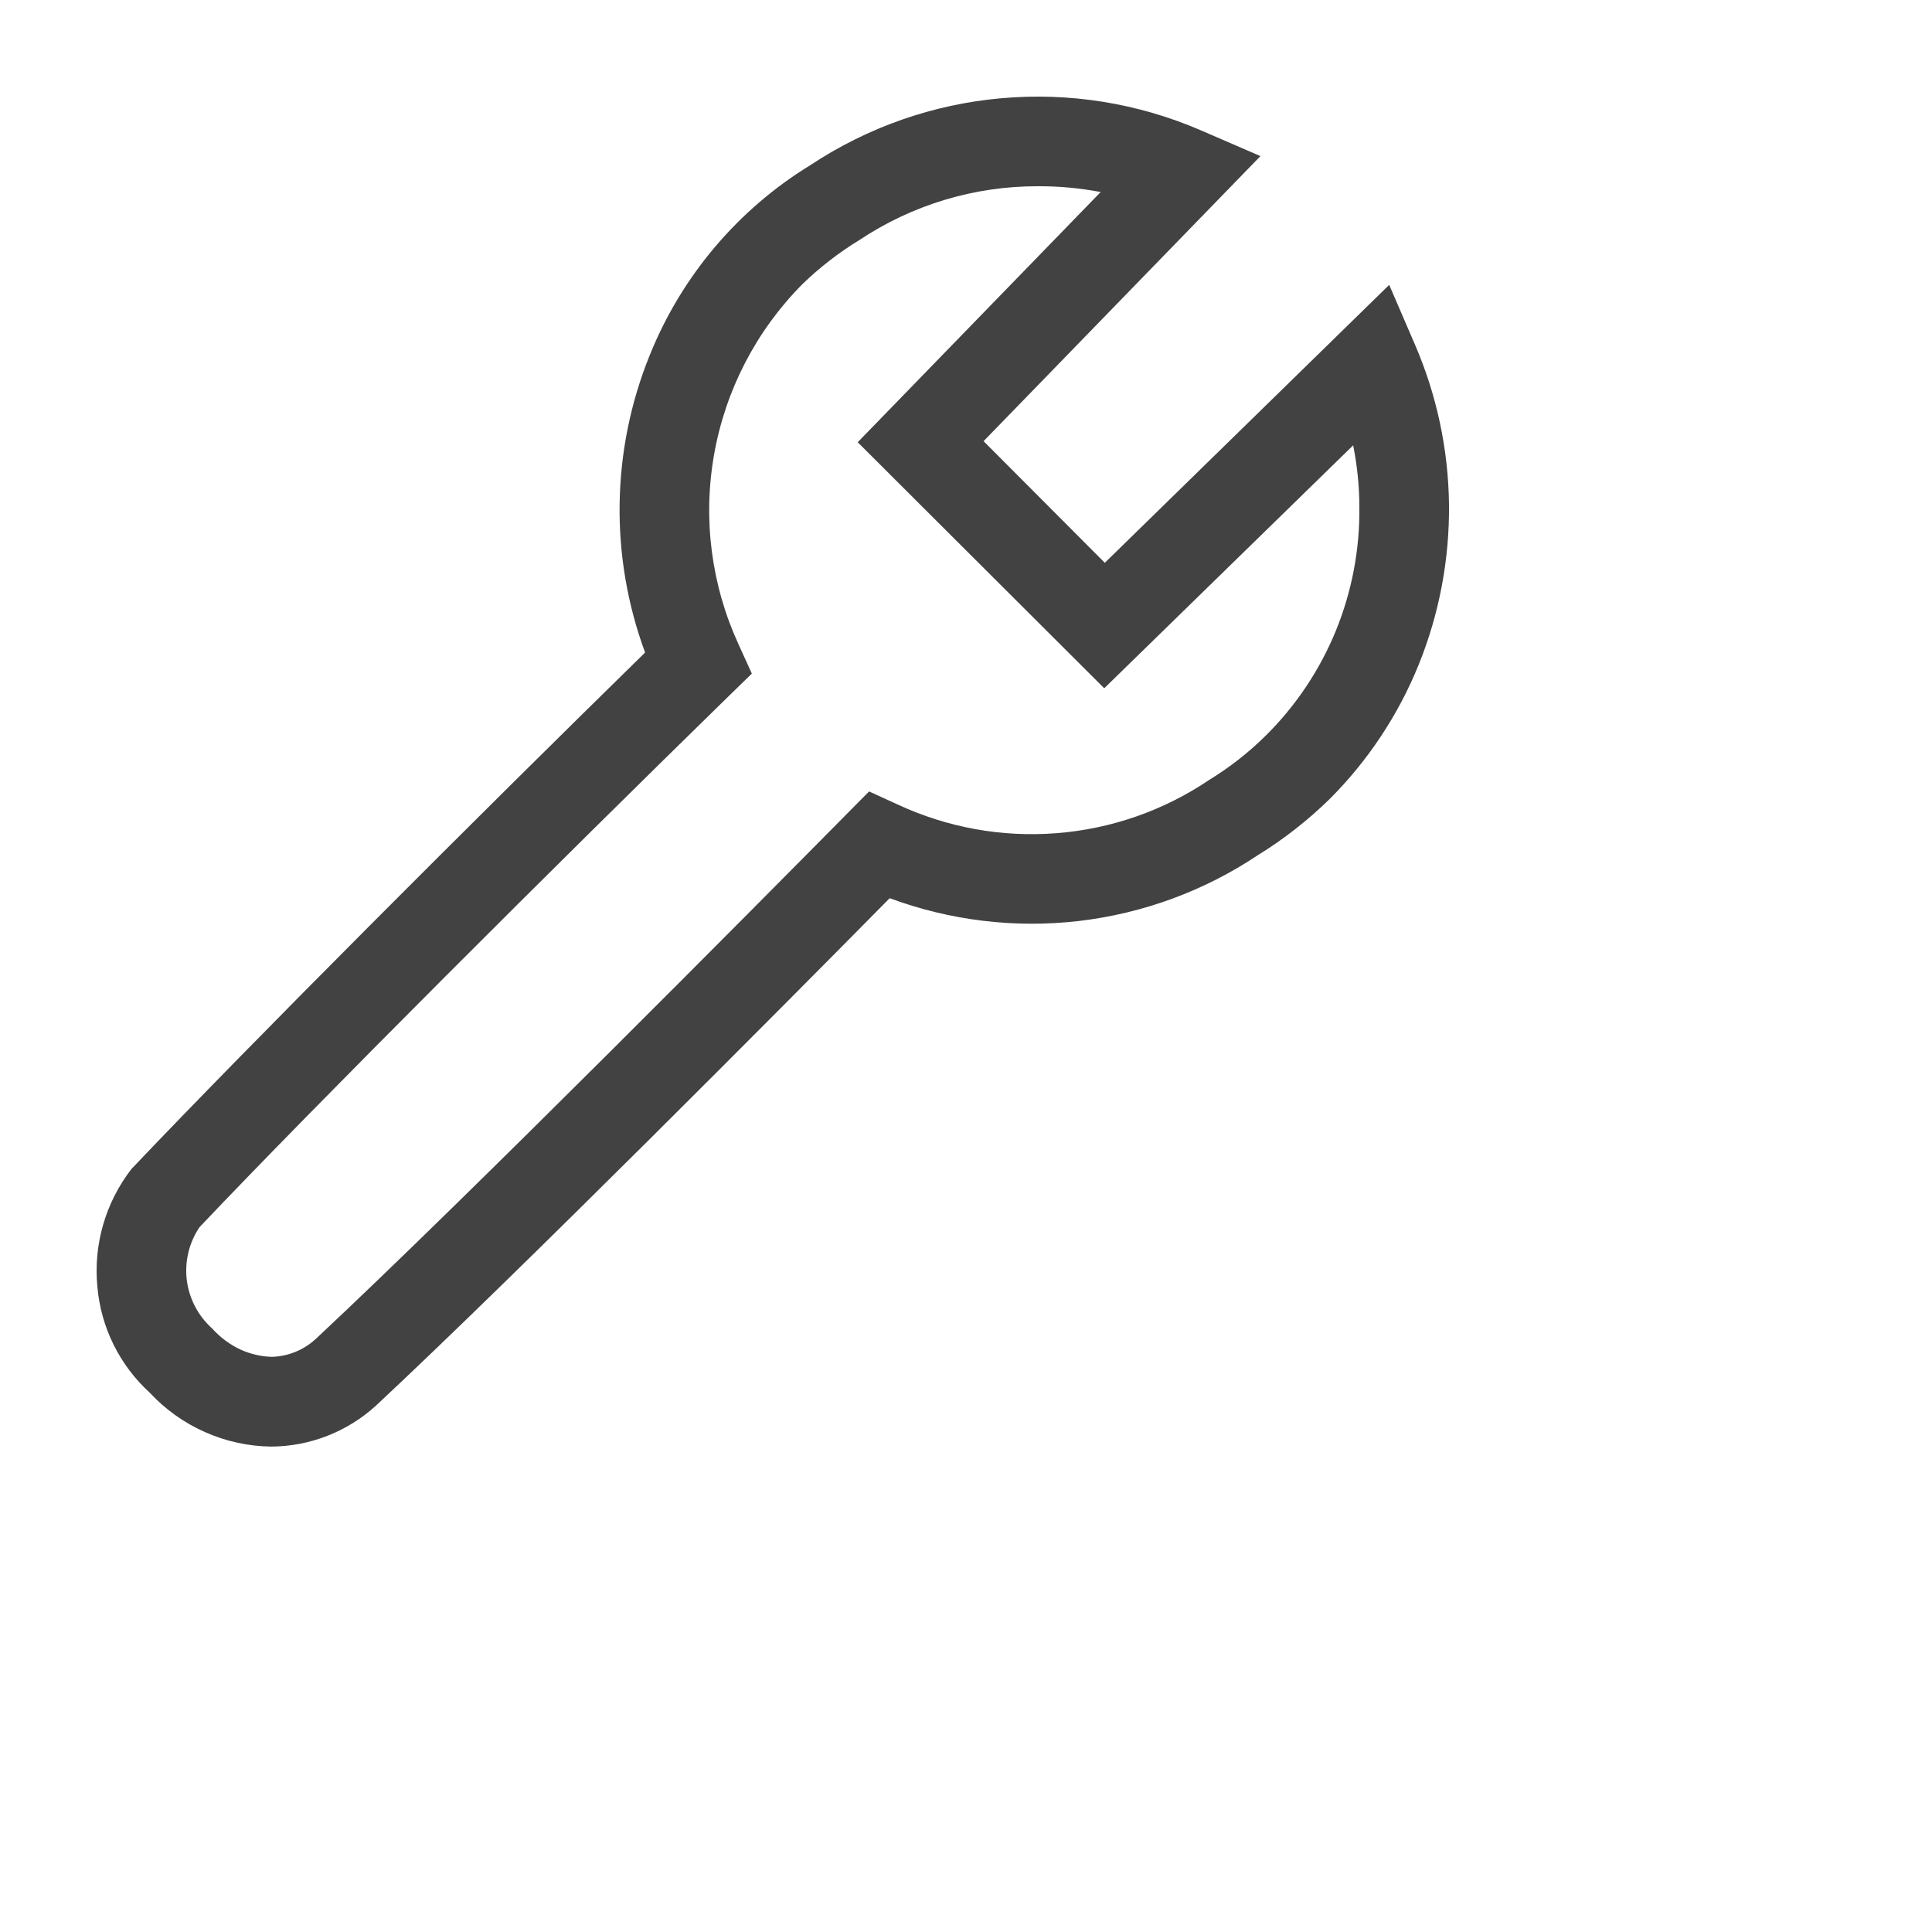
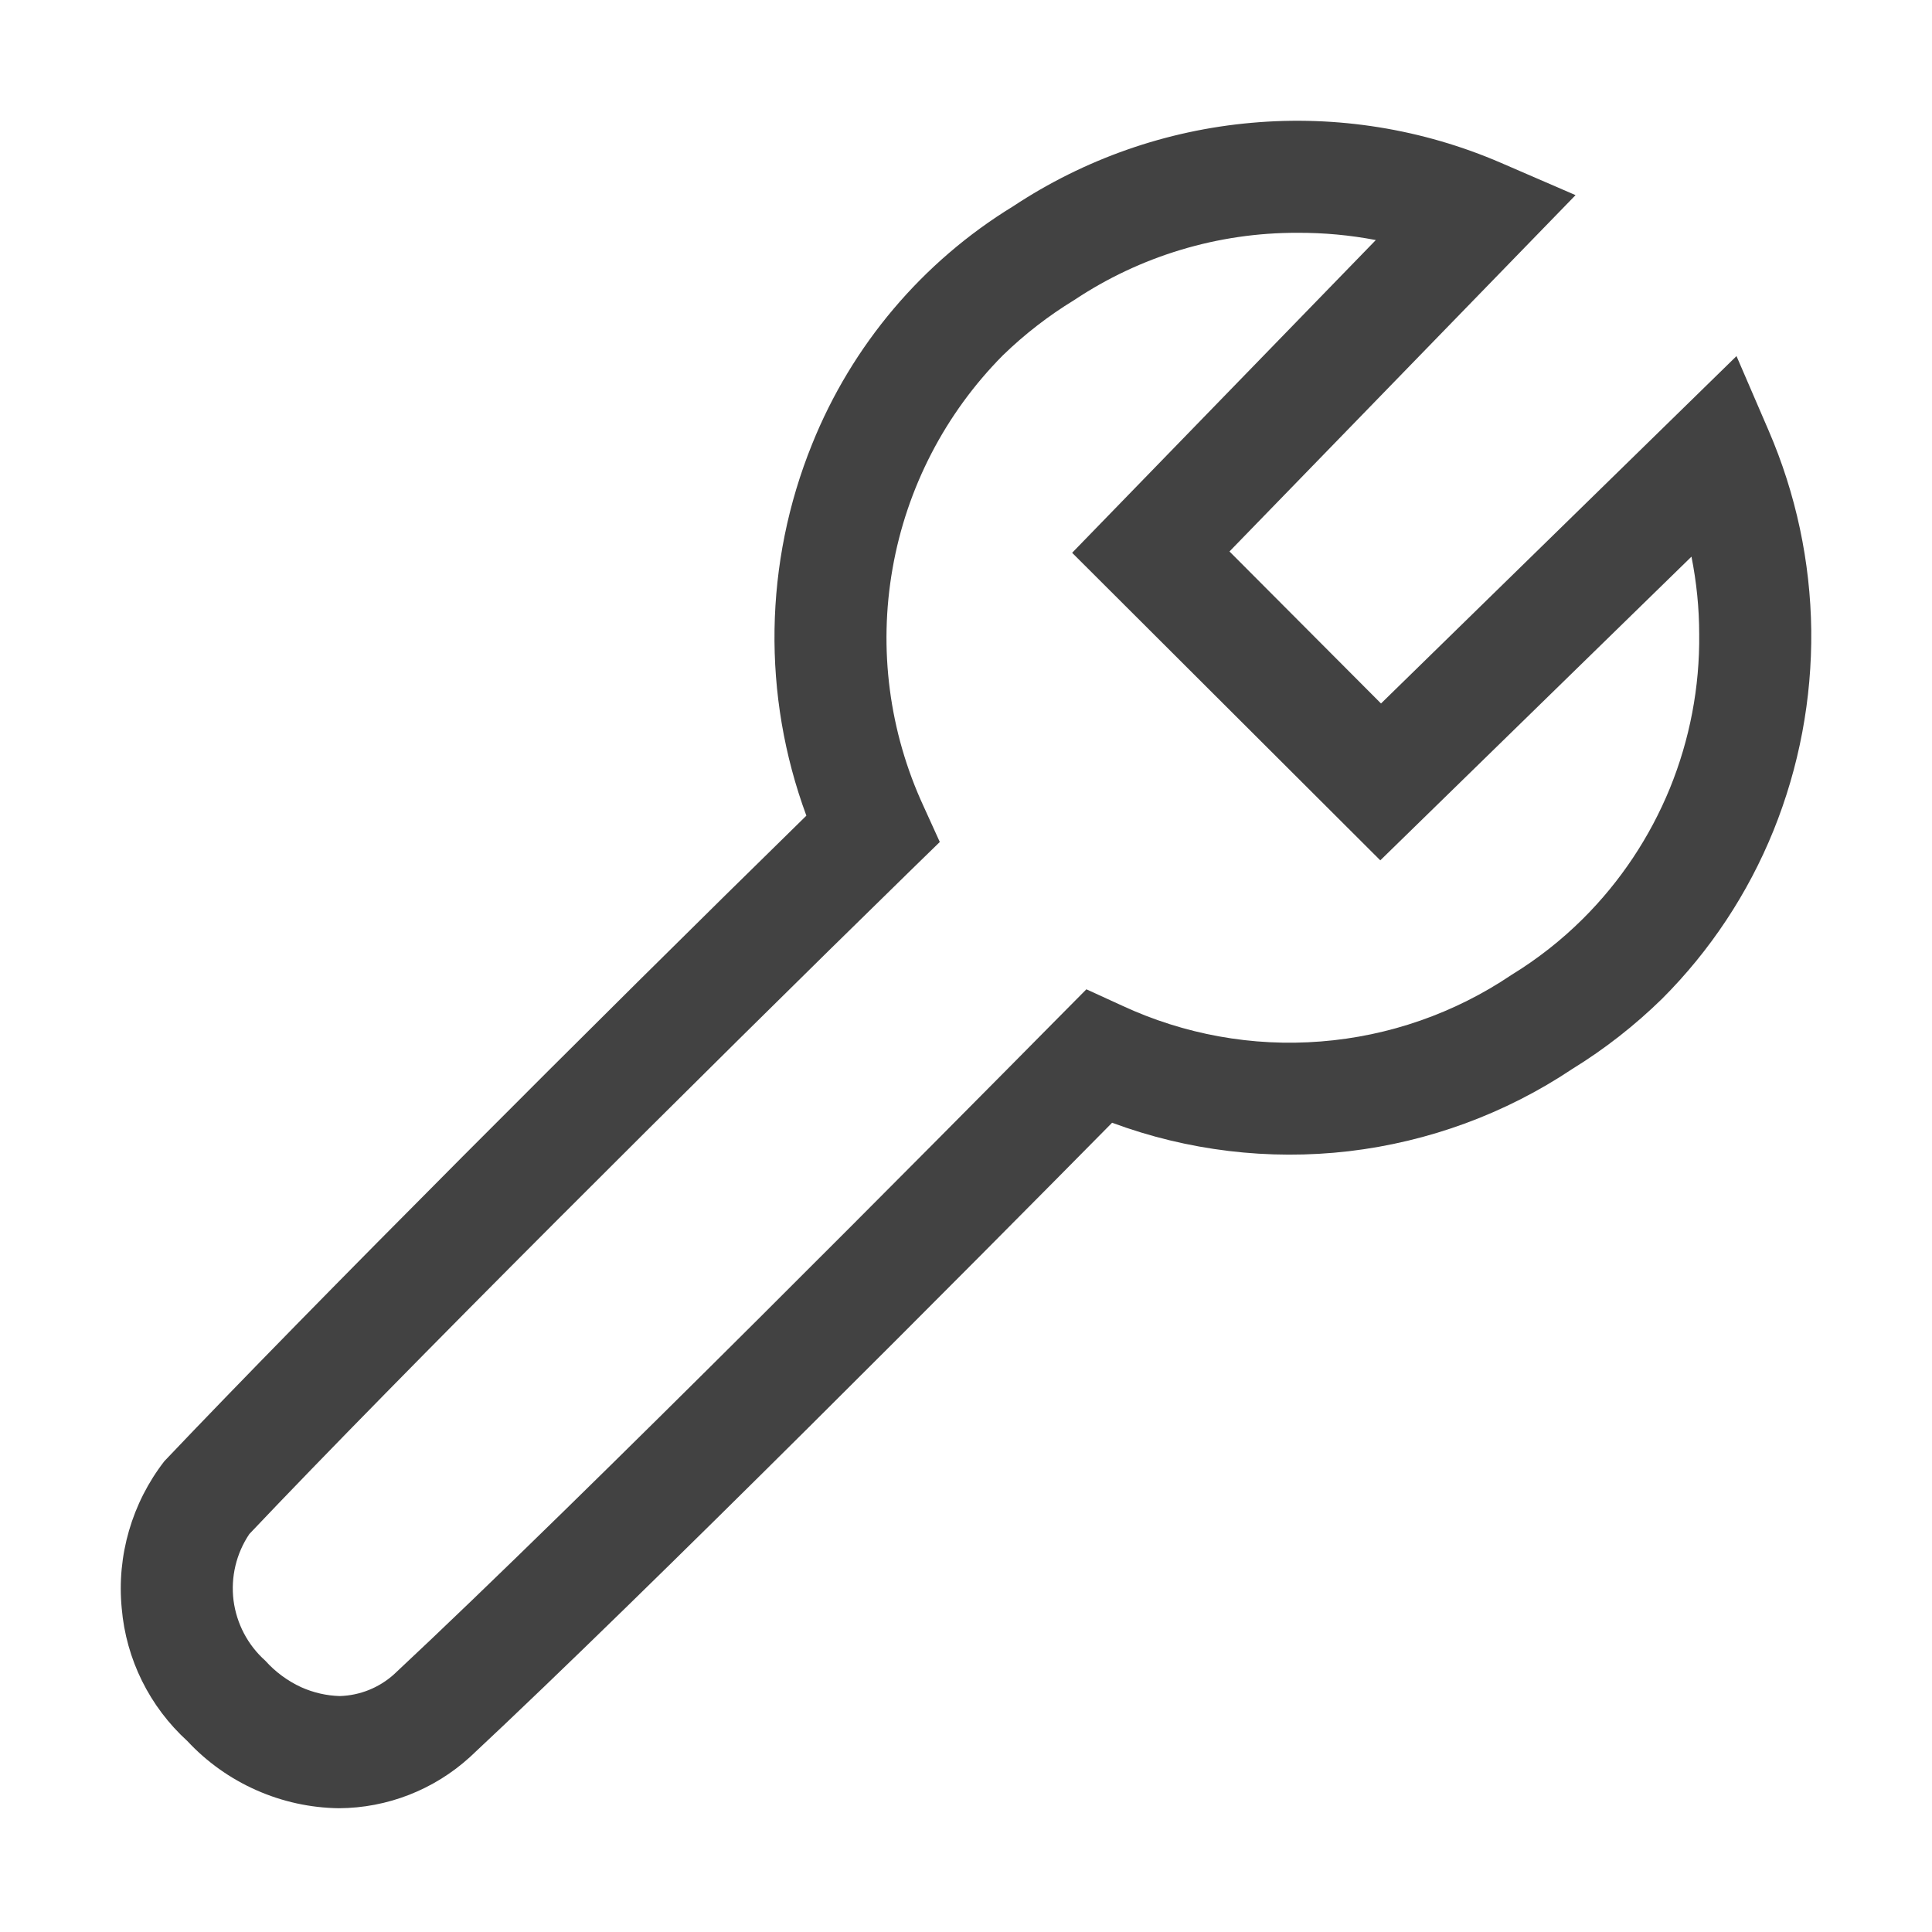
- <svg xmlns="http://www.w3.org/2000/svg" width="20" height="20" viewBox="0 0 20 20" style="background-color:white">
+ <svg xmlns="http://www.w3.org/2000/svg" width="20" height="20" viewBox="0 0 16 16" style="background-color:white">
  <path d="M2.807 14.975C2.571 14.972 2.338 14.921 2.122 14.825C1.907 14.73 1.712 14.591 1.552 14.419C1.238 14.133 1.044 13.741 1.008 13.319C0.966 12.883 1.093 12.447 1.361 12.101C2.568 10.829 4.947 8.449 6.678 6.755C6.31 5.759 6.327 4.661 6.726 3.677C7.055 2.859 7.639 2.168 8.391 1.708C8.982 1.317 9.66 1.079 10.366 1.017C11.071 0.954 11.781 1.068 12.431 1.349L13.048 1.616L10.182 4.567L11.437 5.826L14.381 2.949L14.648 3.568C14.873 4.09 14.993 4.651 15 5.22C15.006 5.788 14.9 6.352 14.687 6.879C14.476 7.4 14.162 7.874 13.765 8.271C13.539 8.492 13.29 8.687 13.022 8.852C12.467 9.223 11.832 9.456 11.17 9.534C10.507 9.611 9.835 9.53 9.21 9.298C8.112 10.411 5.371 13.17 3.891 14.552C3.594 14.822 3.208 14.973 2.807 14.975ZM10.745 1.928C10.087 1.926 9.444 2.12 8.896 2.485C8.683 2.615 8.484 2.769 8.305 2.943C7.828 3.424 7.509 4.04 7.392 4.707C7.274 5.374 7.364 6.061 7.648 6.676L7.783 6.973L7.55 7.2C5.812 8.897 3.281 11.42 2.065 12.704C1.956 12.866 1.91 13.061 1.934 13.254C1.959 13.446 2.052 13.624 2.197 13.753C2.28 13.846 2.382 13.921 2.495 13.973C2.596 14.018 2.704 14.043 2.814 14.046C2.981 14.041 3.14 13.977 3.264 13.865C4.837 12.396 7.876 9.326 8.768 8.424L8.997 8.193L9.292 8.328C9.806 8.567 10.373 8.67 10.938 8.625C11.503 8.581 12.047 8.391 12.517 8.074C12.731 7.943 12.93 7.787 13.108 7.61C13.418 7.302 13.663 6.934 13.829 6.529C13.994 6.124 14.077 5.69 14.072 5.252C14.072 5.037 14.05 4.821 14.008 4.61L11.431 7.125L8.879 4.578L11.394 1.988C11.18 1.947 10.963 1.927 10.745 1.928Z" fill="#424242" />
</svg>
